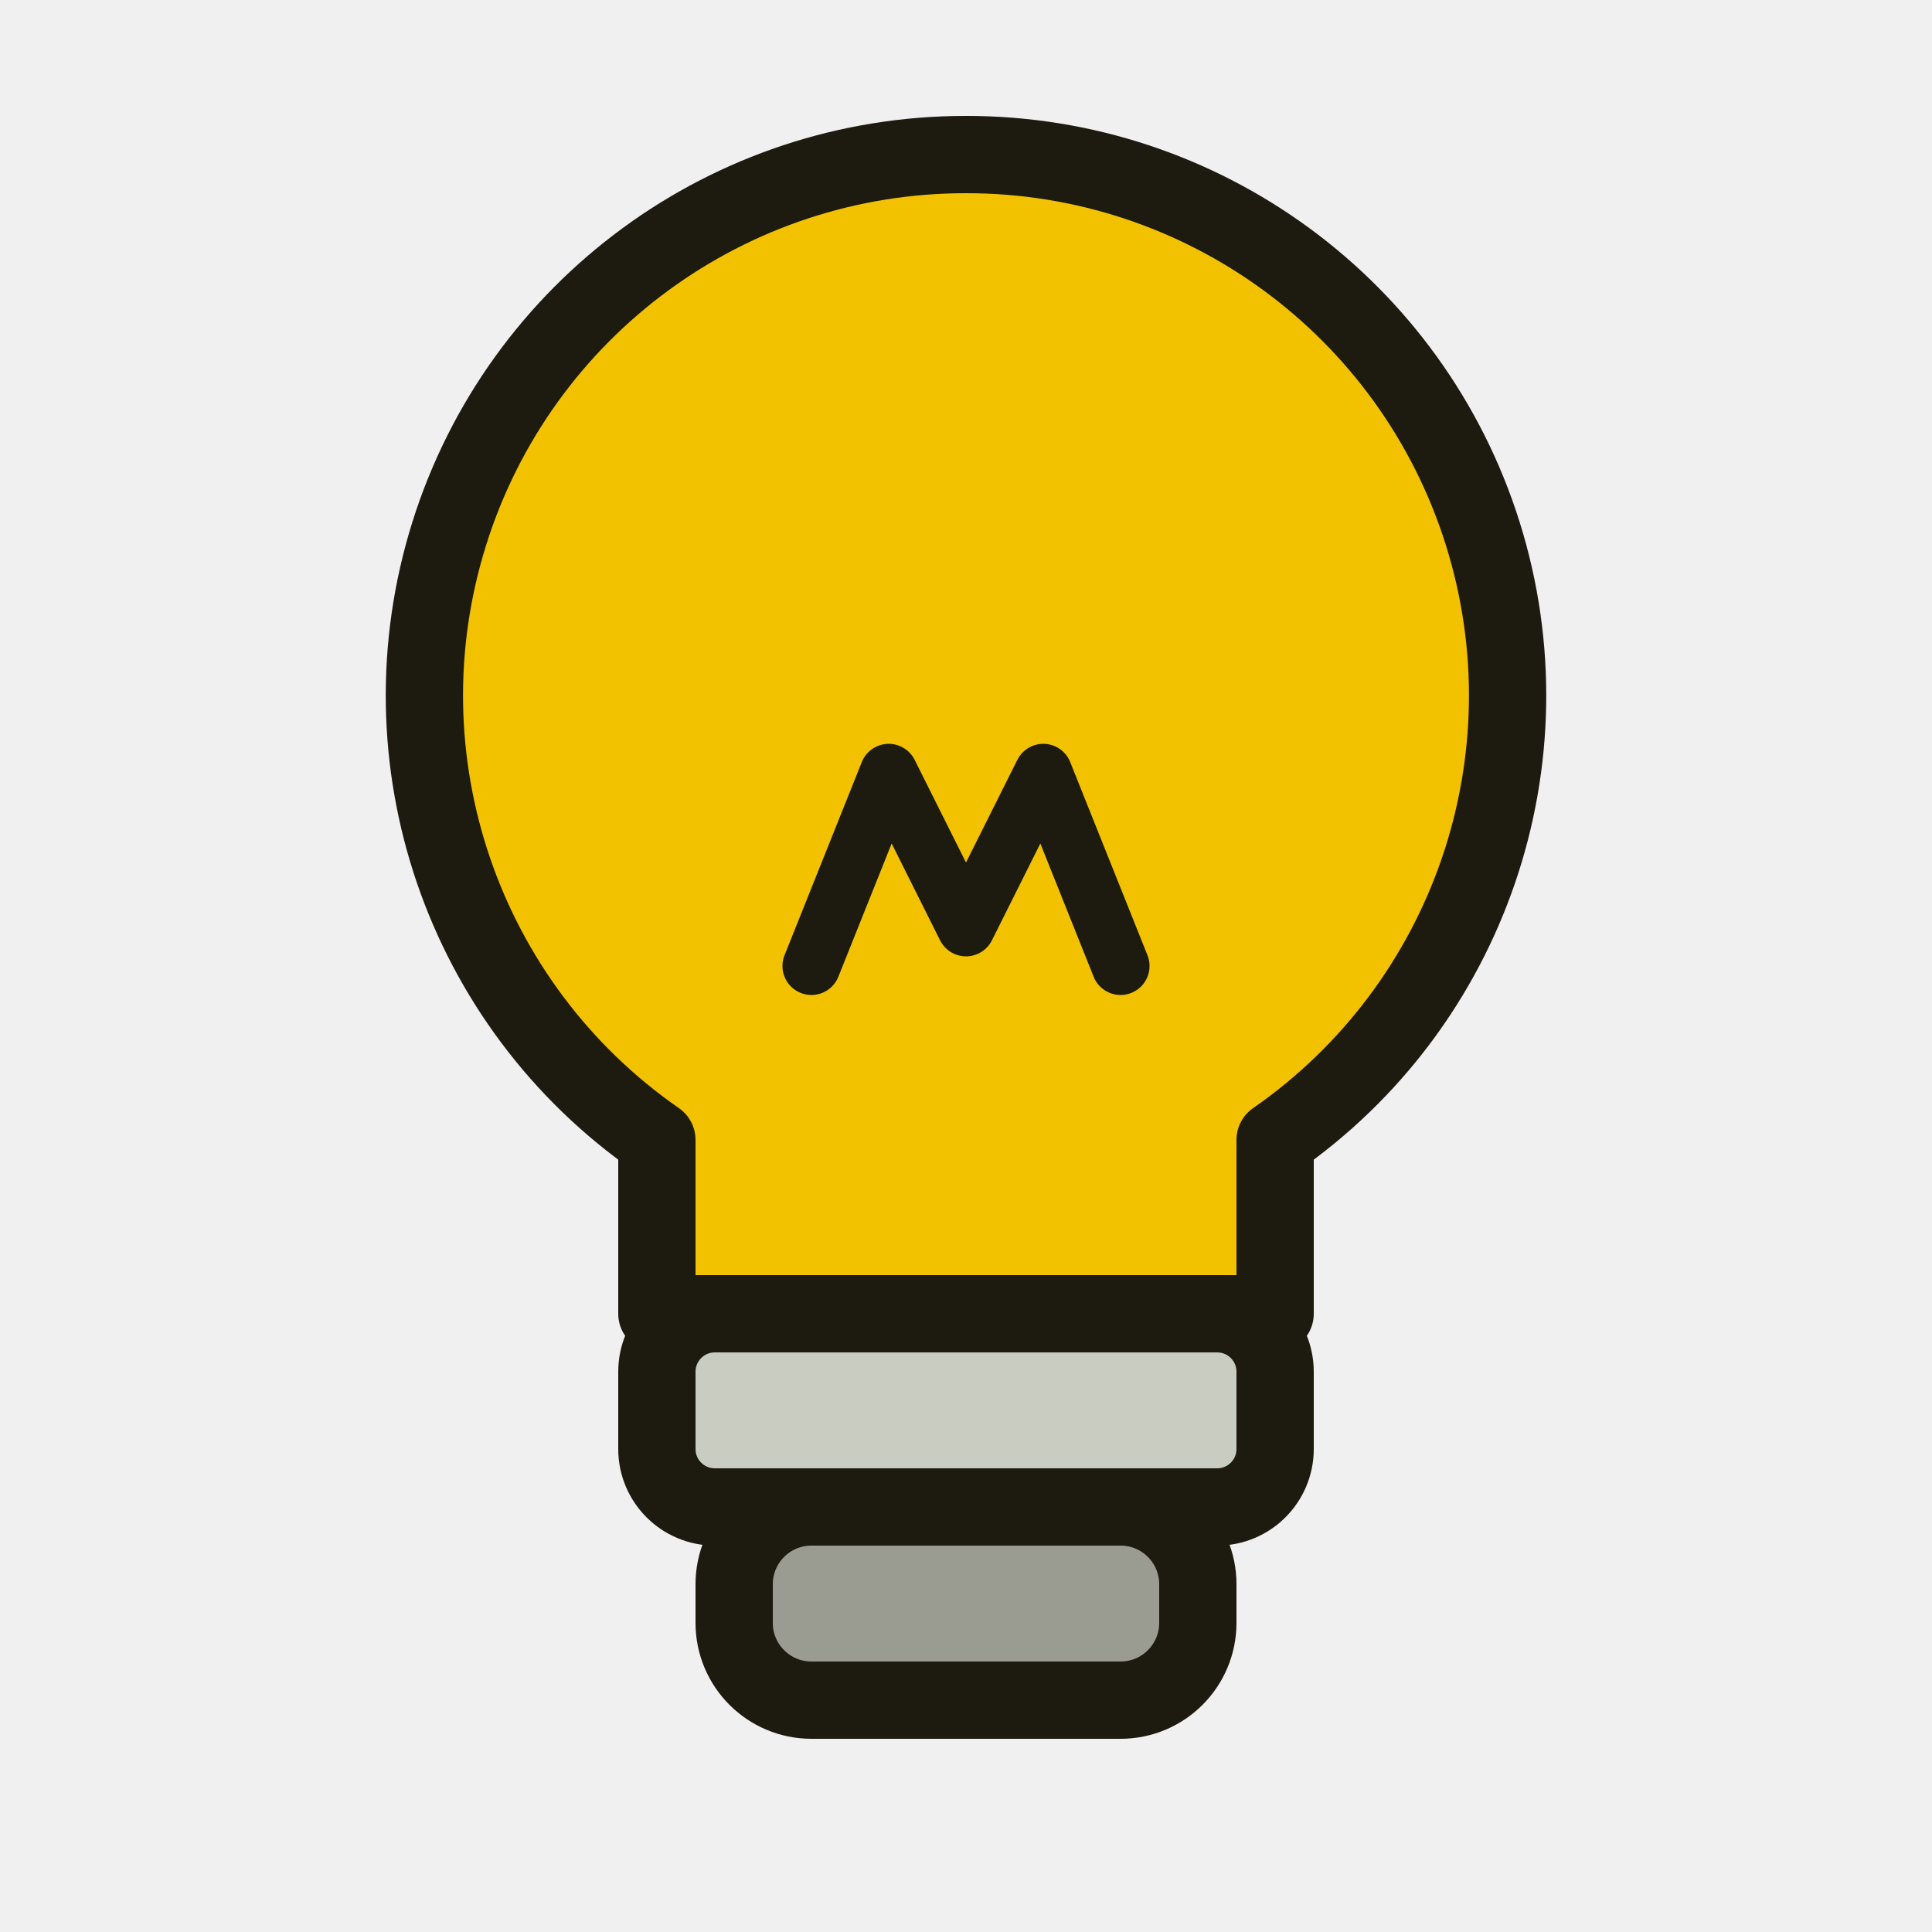
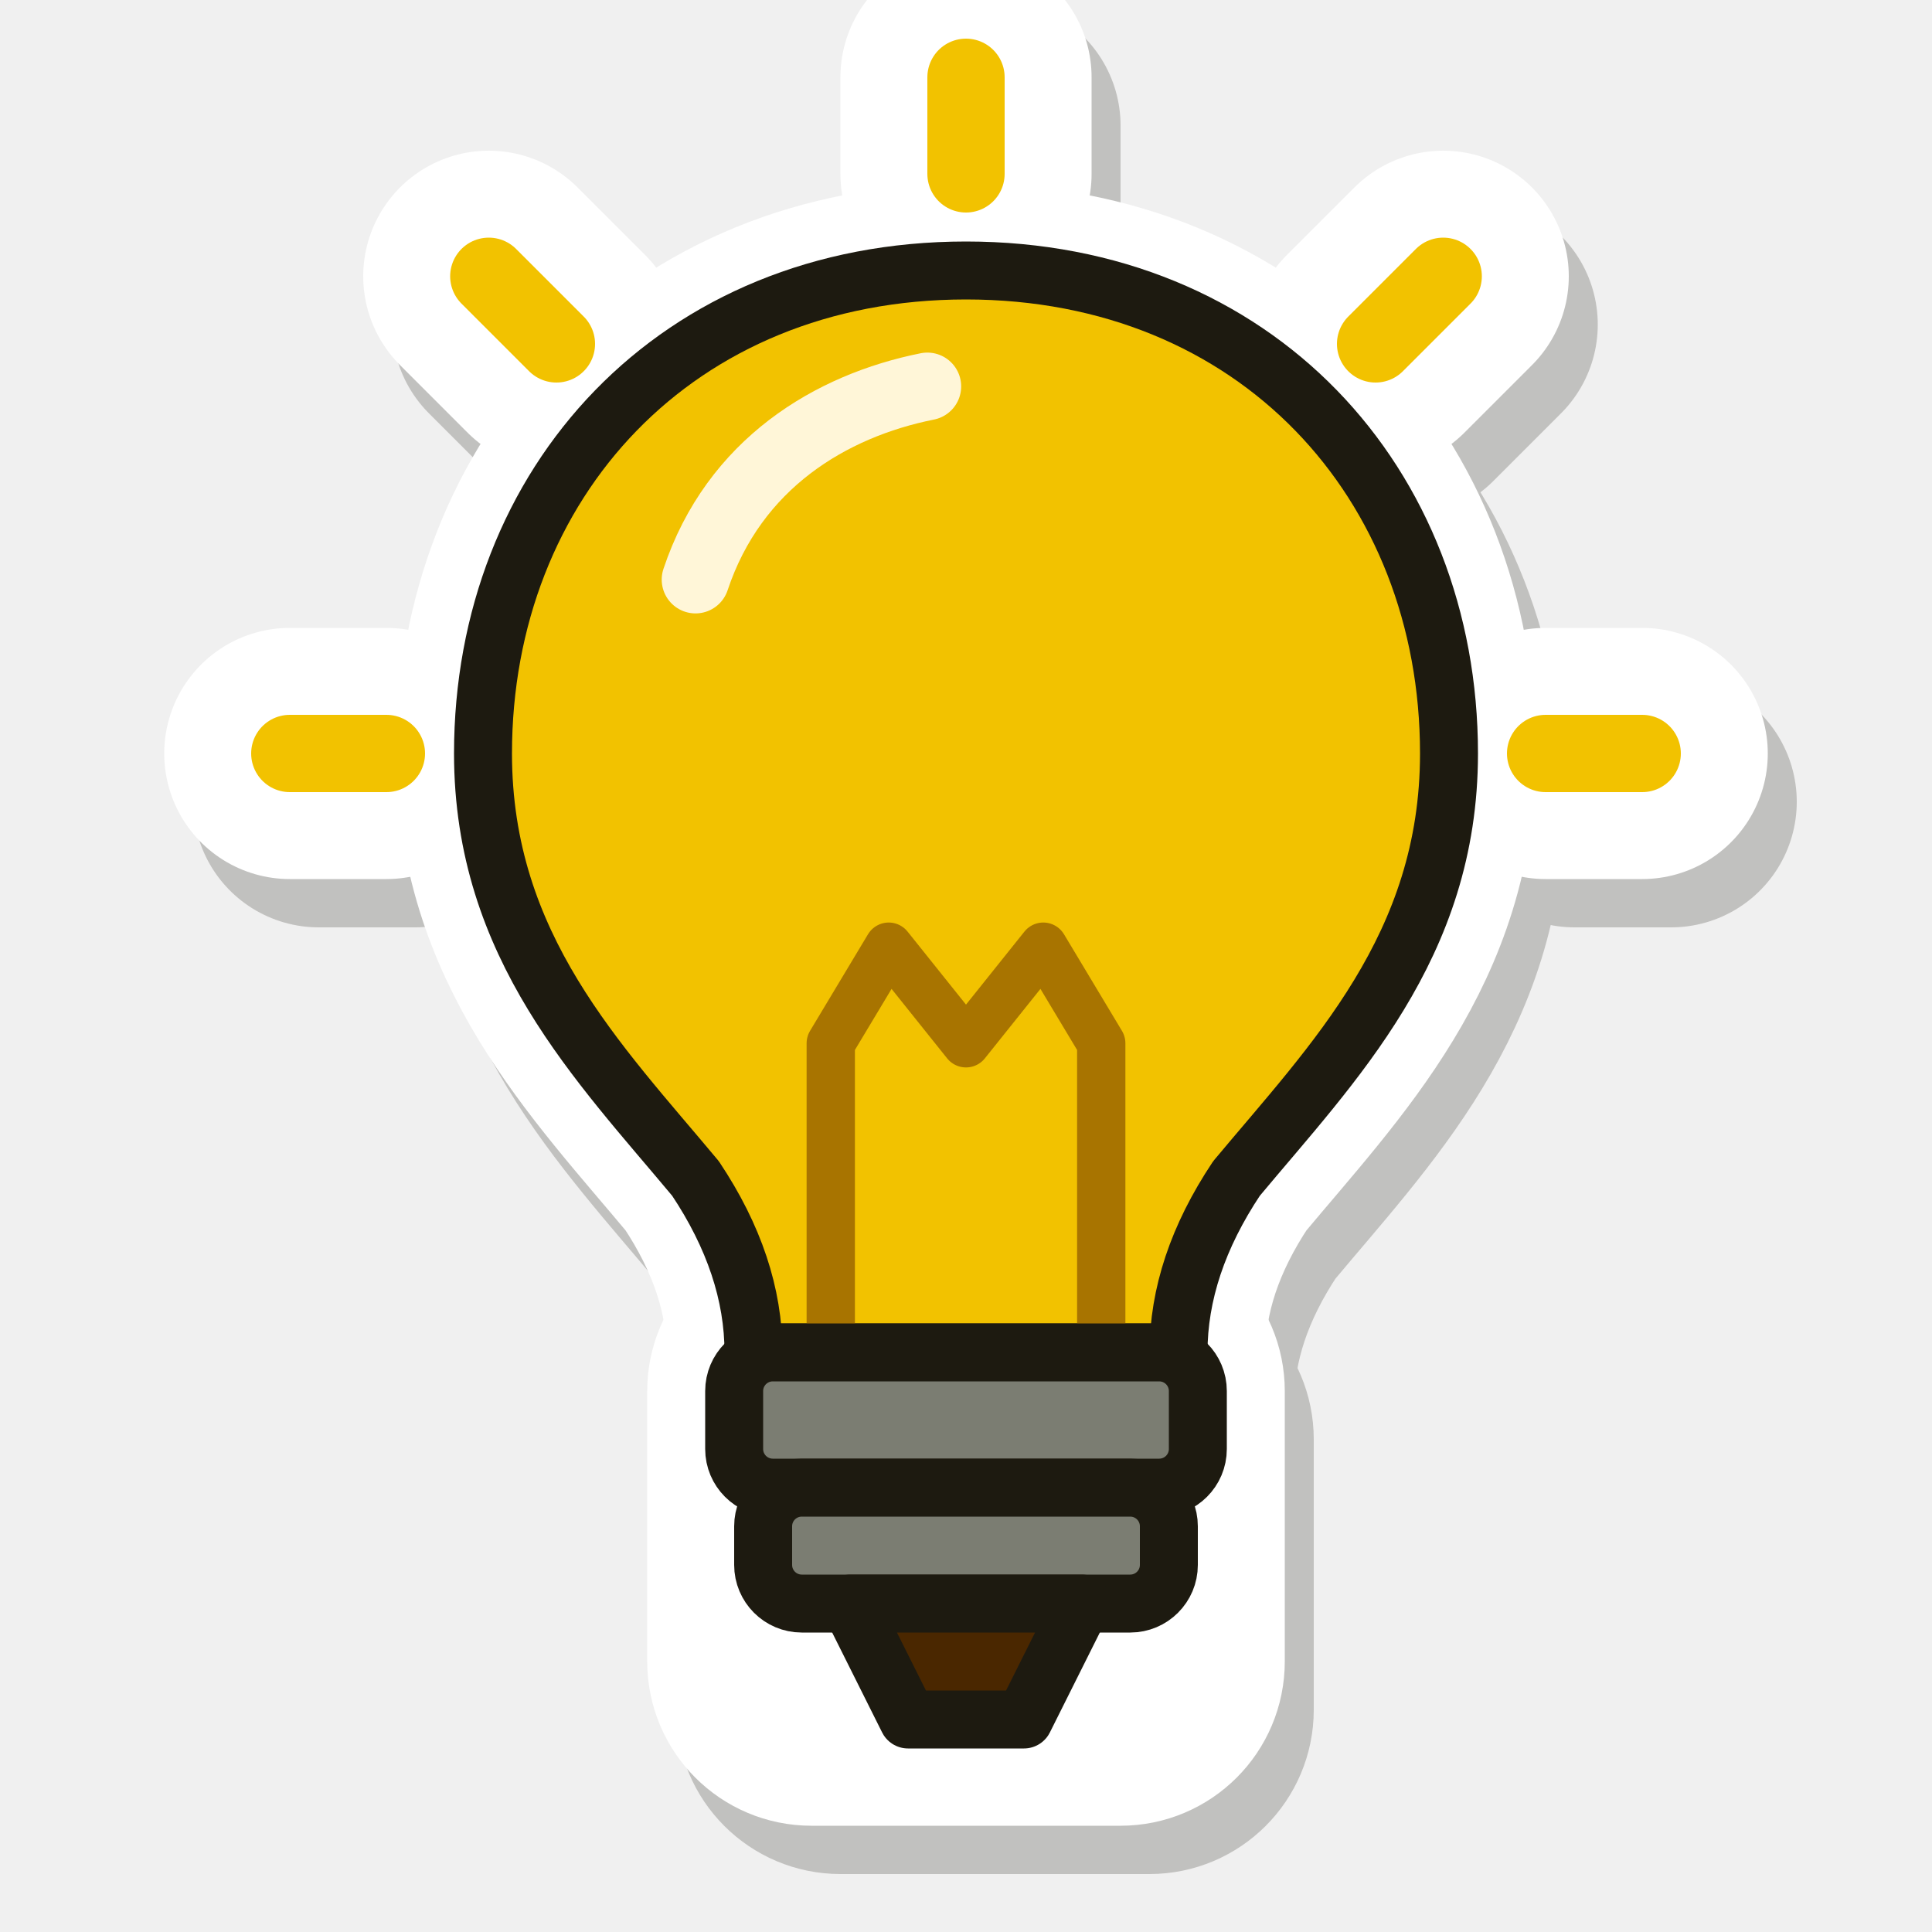
<svg xmlns="http://www.w3.org/2000/svg" width="200" height="200" viewBox="0 0 100 100">
-   <g stroke="#1d1a10" stroke-width="4" stroke-linejoin="round" stroke-linecap="round">
-     <path d="M50 8a28 28 0 0 1 16 51v9H34v-9A28 28 0 0 1 50 8z" fill="#f2c200" />
-     <rect x="34" y="68" width="32" height="10" rx="3" fill="#c9ccc0" />
-     <rect x="38" y="78" width="24" height="10" rx="4" fill="#9a9c92" />
-     <path d="M42 50l4-10 4 8 4-8 4 10" fill="none" stroke-width="3" />
+   <defs>
+     <path id="bulb" d="M50 14C35 14 25 25 25 39C25 49 31 55 36 61C38 64 39 67 39 70H61C61 67 62 64 64 61C69 55 75 49 75 39C75 25 65 14 50 14Z" />
+     <path id="rays" d="M50 4V9M25.3 14.3L28.8 17.8M74.7 14.3L71.2 17.8M15 39H20M85 39H80" />
+     <g id="cut" stroke-linejoin="round" stroke-linecap="round">
+       <use href="#bulb" stroke-width="9" />
+       <rect x="38" y="68" width="24" height="22" rx="4" stroke-width="9" />
+       <use href="#rays" fill="none" stroke-width="13" />
+     </g>
+   </defs>
+   <use href="#cut" transform="translate(1.5 2.5)" fill="#1d1a10" stroke="#1d1a10" opacity=".22" />
+   <use href="#cut" class="sticker-edge" fill="#fff" stroke="#fff" />
+   <g stroke="#1d1a10" stroke-width="3" stroke-linejoin="round" stroke-linecap="round">
+     <use href="#rays" fill="none" stroke="#f2c200" stroke-width="4" />
+     <use href="#bulb" fill="#f2c200" />
+     <path d="M36 30C38 24 43 21 48 20" fill="none" stroke="#fff6d8" stroke-width="3.5" />
+     <path d="M43 70V54L46 49L50 54L54 49L57 54V70" fill="none" stroke="#a87400" stroke-width="2.5" />
+     <rect x="38" y="70" width="24" height="7" rx="2" fill="#7b7d72" />
+     <rect x="39.5" y="77" width="21" height="6" rx="2" fill="#7b7d72" />
+     <path d="M44 83H56L53 89H47Z" fill="#4a2700" />
  </g>
</svg>
